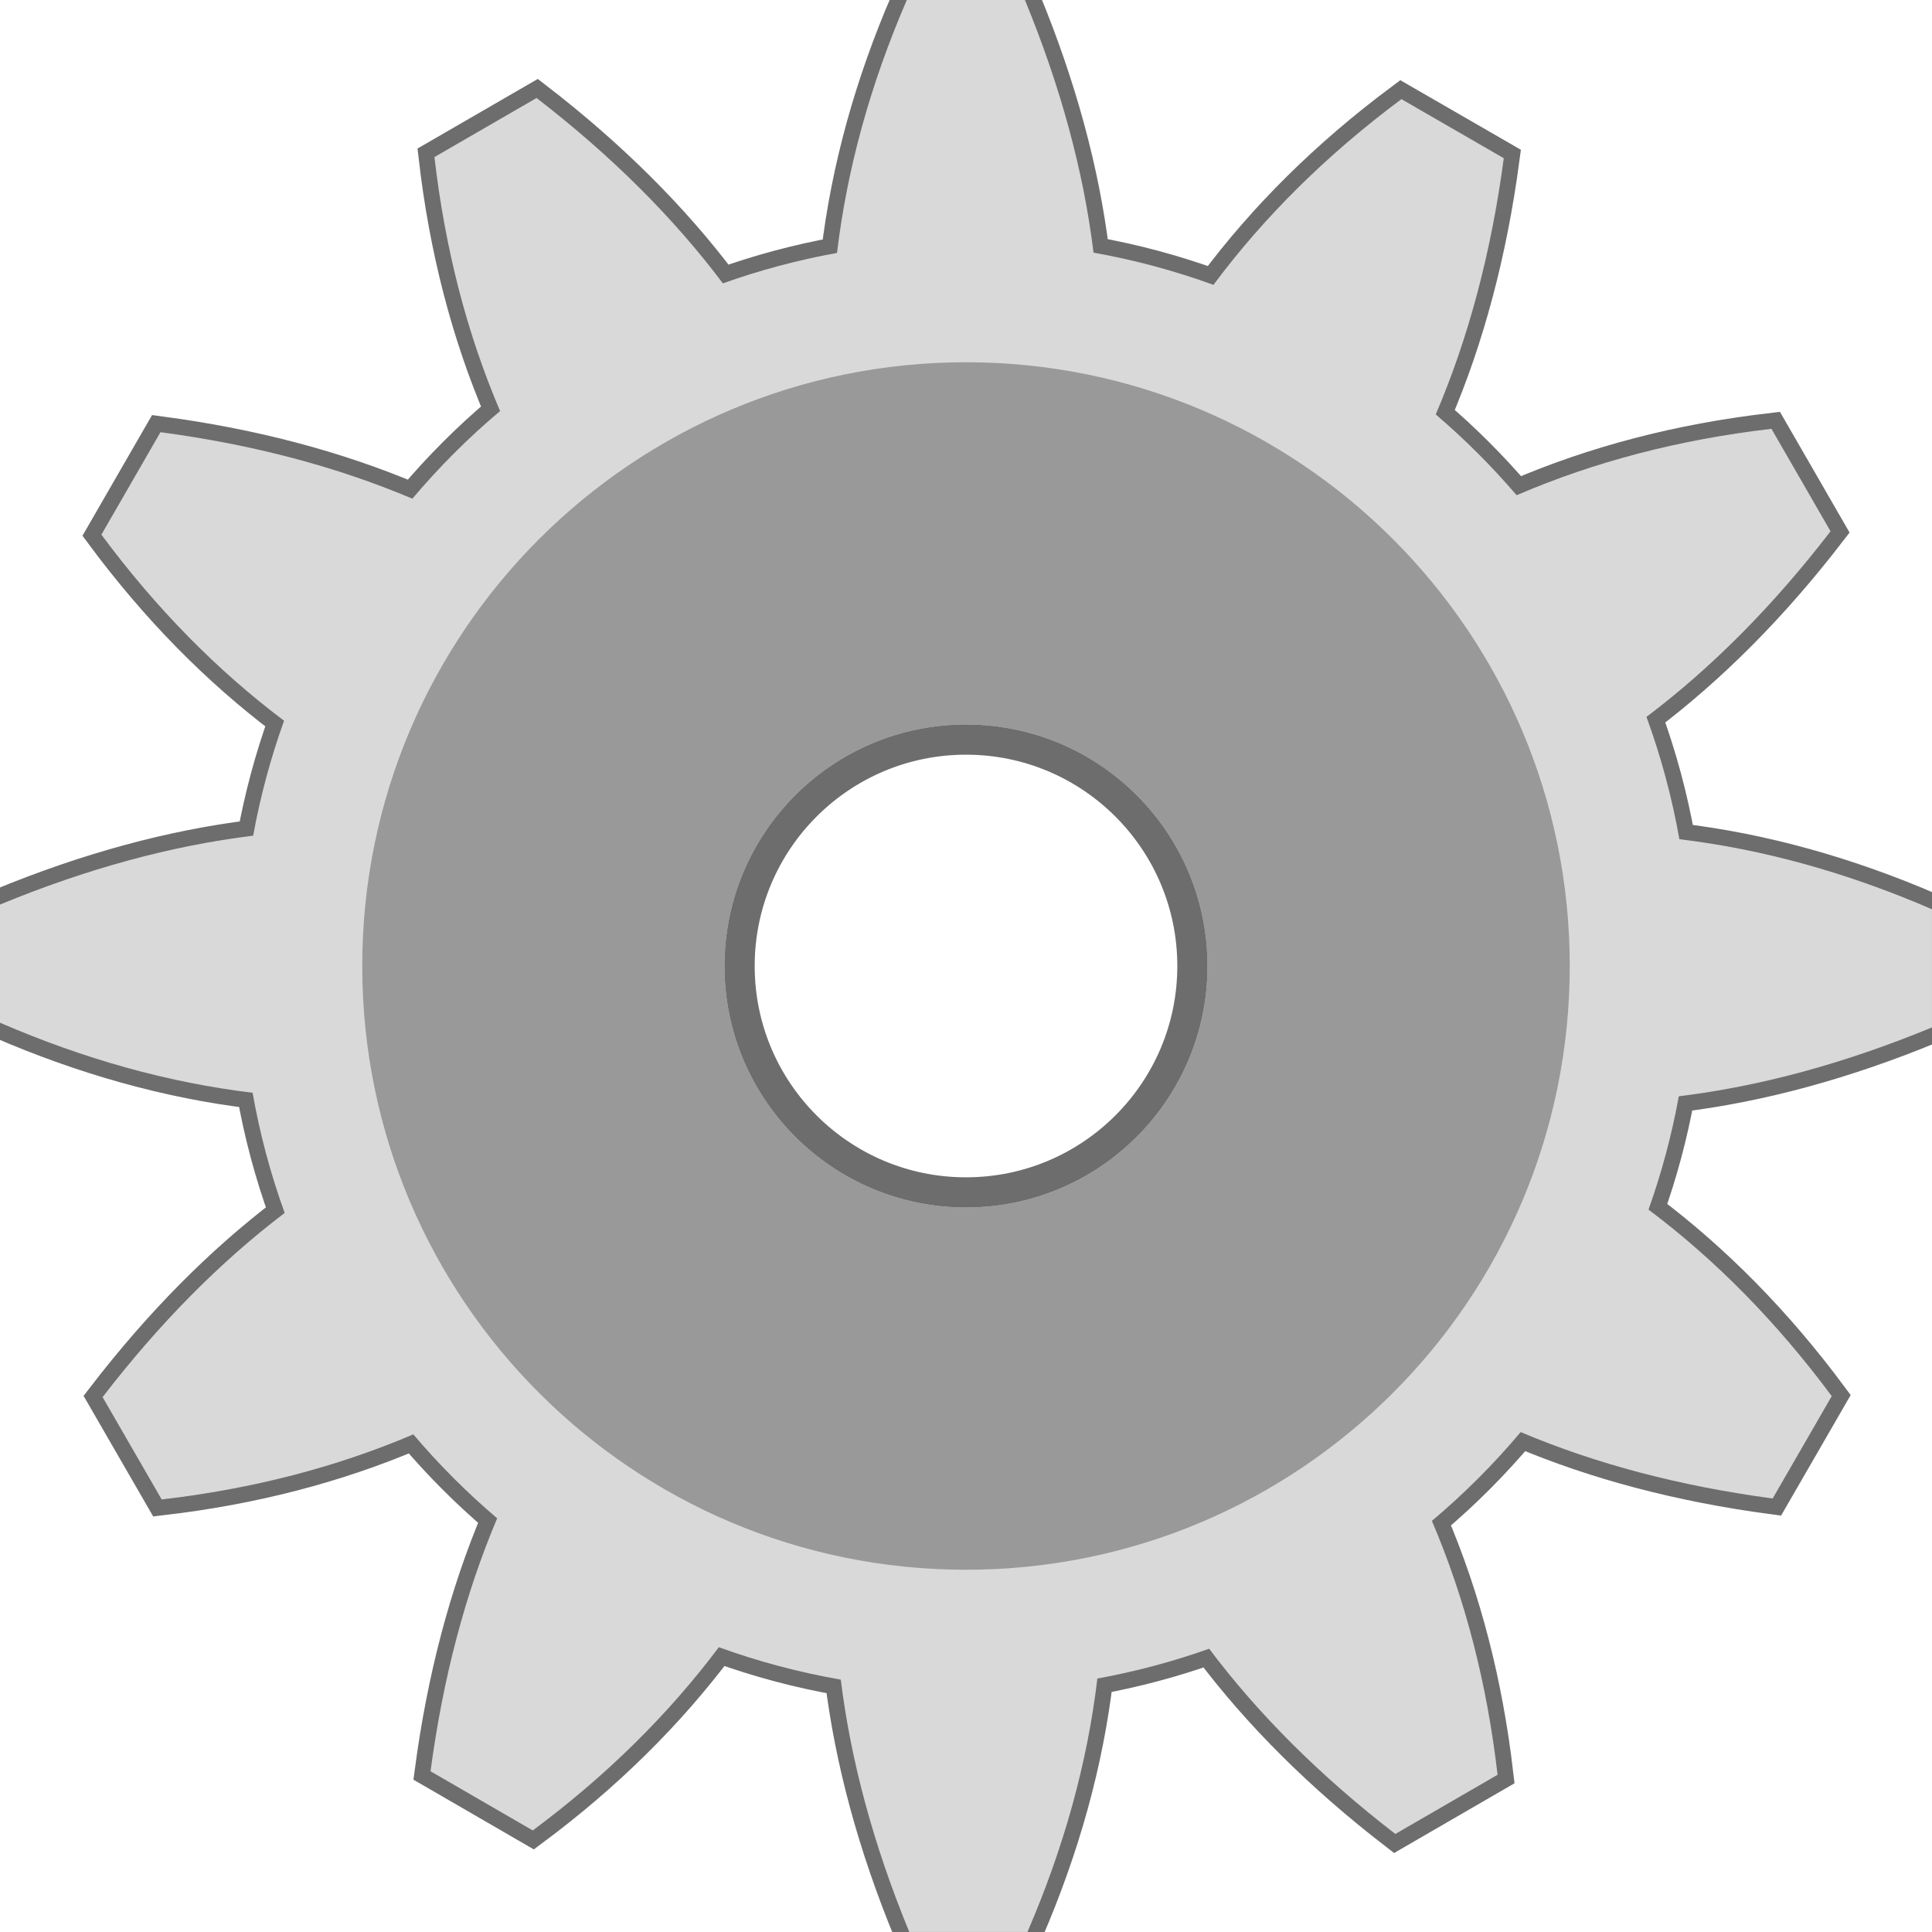
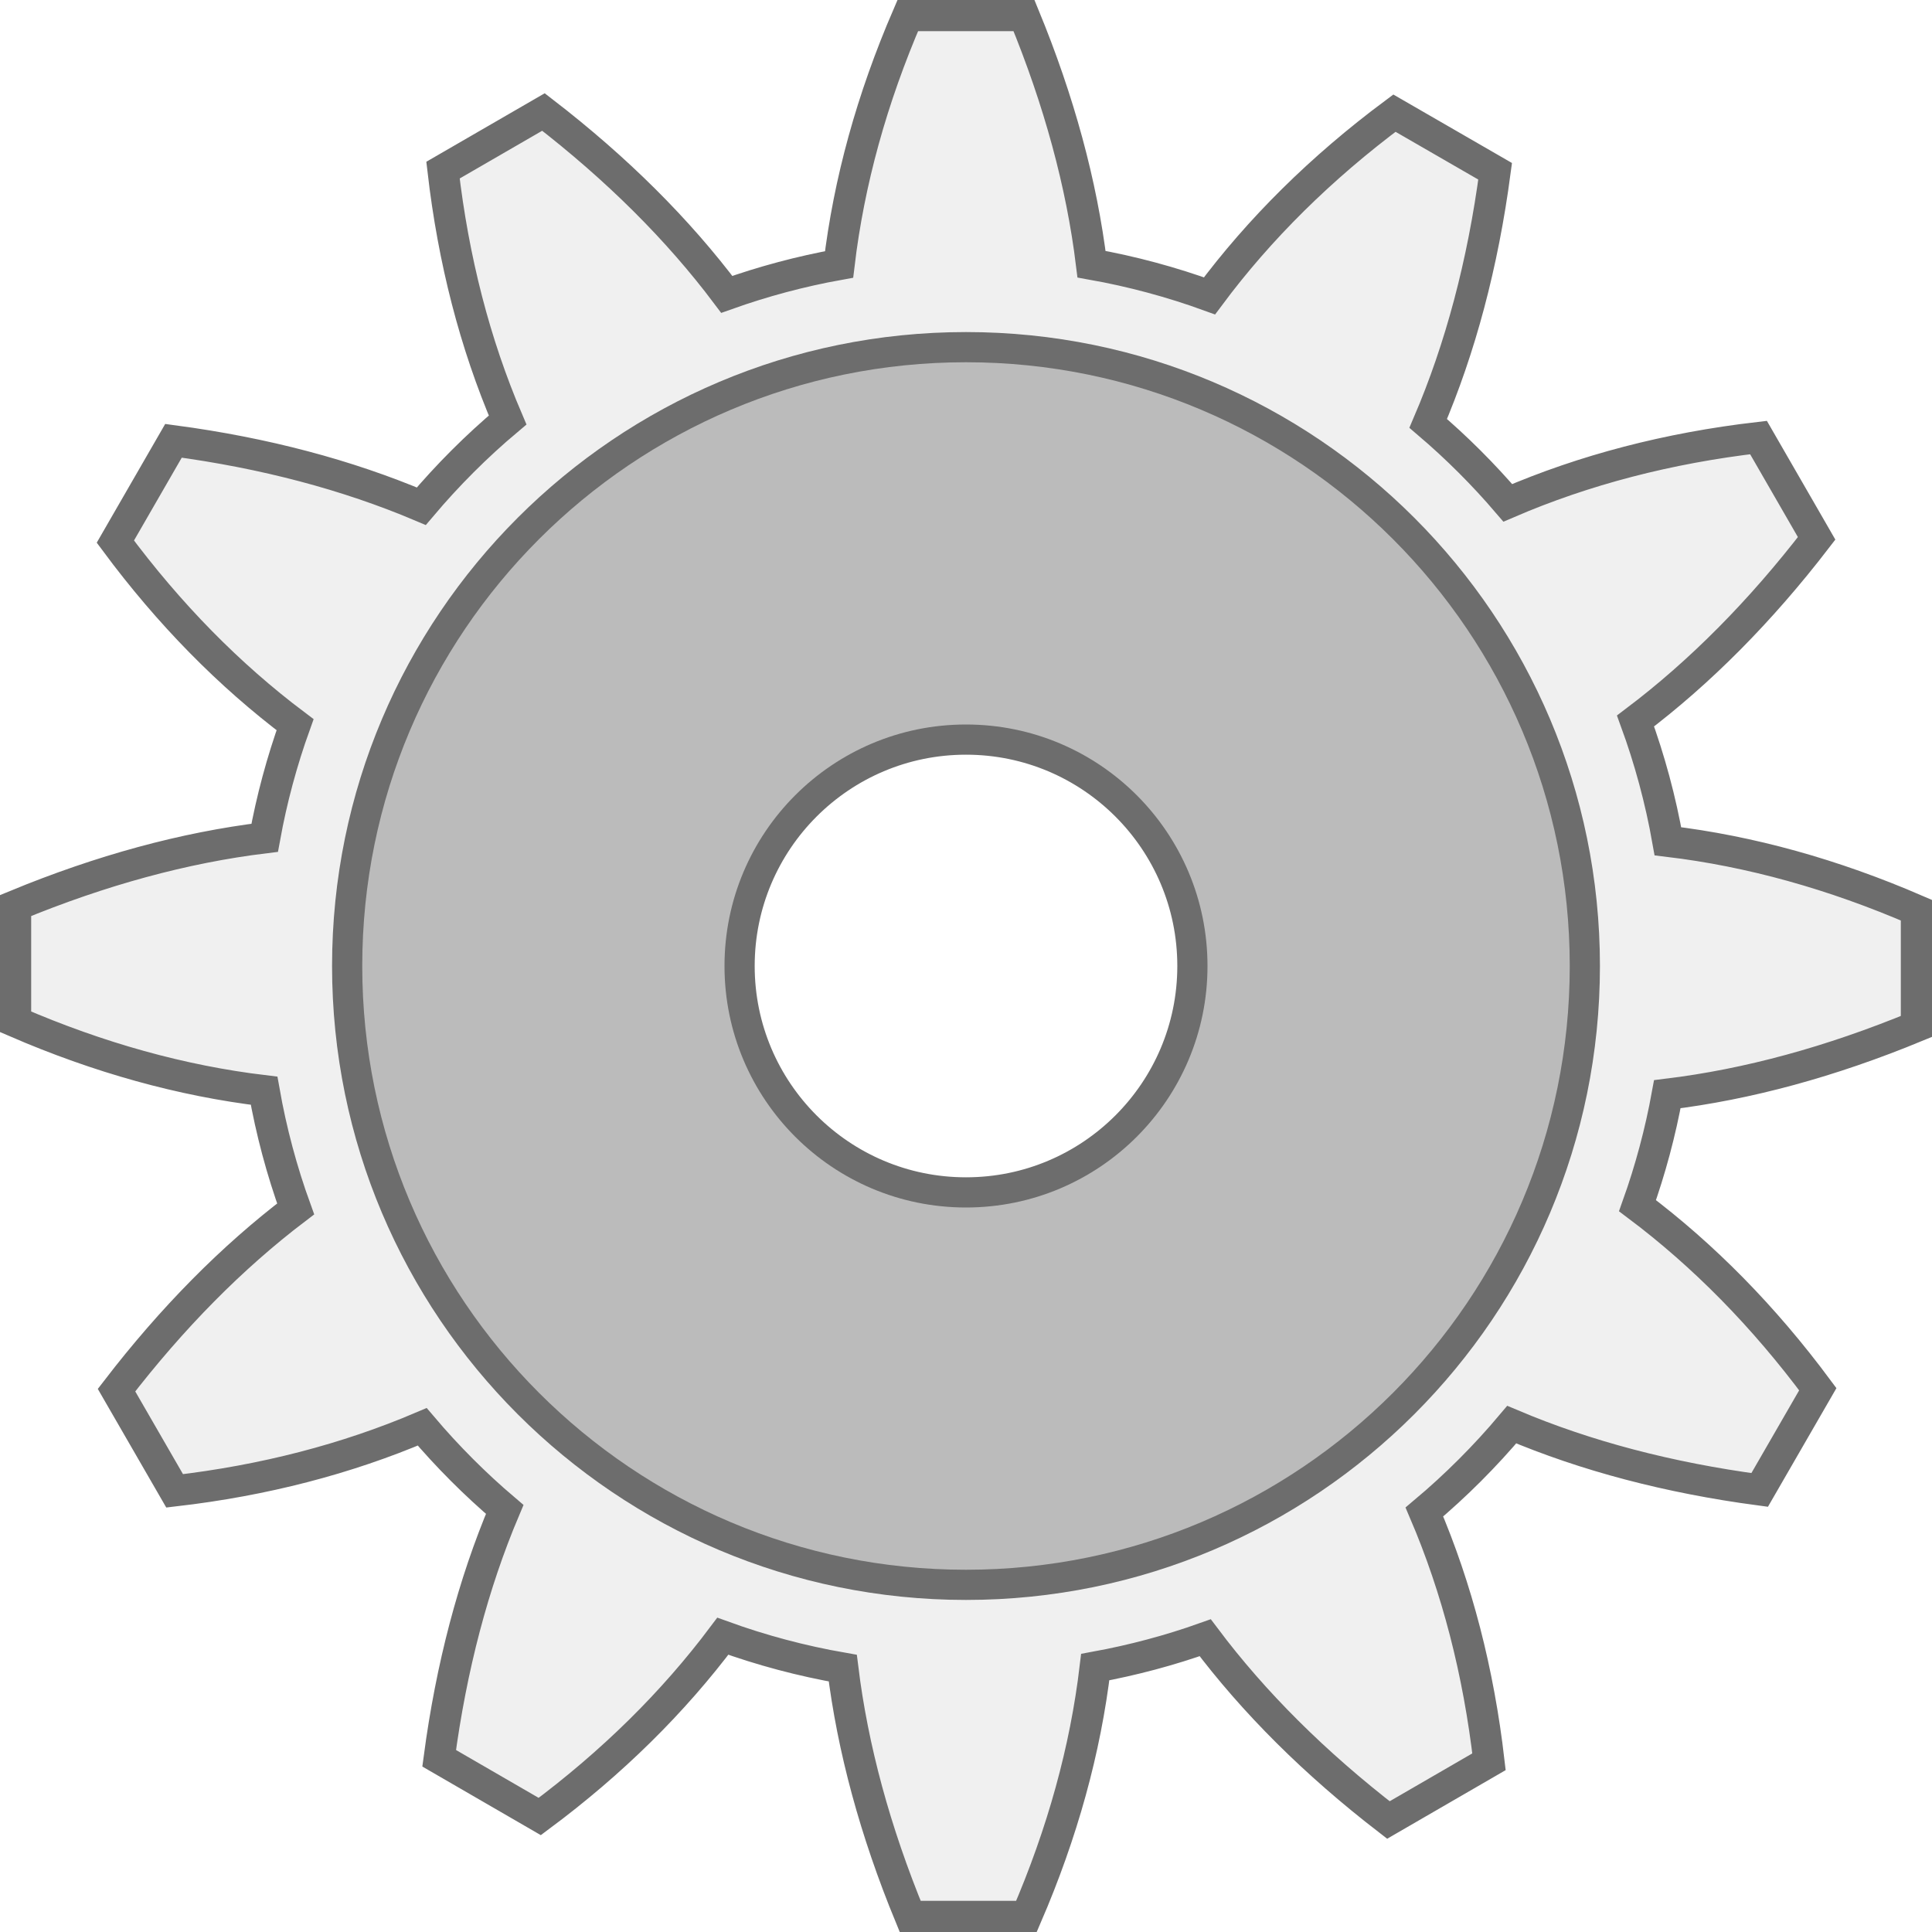
<svg xmlns="http://www.w3.org/2000/svg" version="1.1" id="svg1" width="32" height="32" viewBox="0 0 32 32" xml:space="preserve">
  <defs id="defs1" />
  <g id="g1" style="display:inline" transform="scale(0.125)">
-     <path id="path18" style="display:inline;fill:#f0f0f0;fill-opacity:1;stroke:#6d6d6d;stroke-width:1;stroke-dasharray:none;stroke-opacity:1" d="m 131.627,162.313 c 1.154,-2.669 1.886,-5.326 2.202,-7.973 1.238,-0.222 2.441,-0.546 3.601,-0.959 1.564,2.08 3.524,4.03 5.878,5.843 l 3.222,-1.862 c -0.335,-2.888 -1.023,-5.556 -2.072,-8.006 1,-0.839 1.925,-1.765 2.768,-2.762 2.379,1.006 5.026,1.707 7.947,2.096 l 1.864,-3.23 c -1.723,-2.321 -3.645,-4.274 -5.763,-5.865 0.42,-1.167 0.748,-2.378 0.975,-3.624 2.581,-0.315 5.243,-1.039 7.987,-2.171 v -3.724 c -2.668,-1.153 -5.324,-1.891 -7.969,-2.208 -0.23,-1.305 -0.57,-2.569 -1.012,-3.788 2.044,-1.552 3.958,-3.487 5.744,-5.806 l -1.864,-3.226 c -2.863,0.332 -5.508,1.017 -7.939,2.052 -0.808,-0.952 -1.693,-1.838 -2.645,-2.646 1.01,-2.385 1.711,-5.043 2.102,-7.973 l -3.225,-1.866 c -2.324,1.726 -4.278,3.655 -5.871,5.776 -1.235,-0.448 -2.523,-0.792 -3.847,-1.022 -0.317,-2.57 -1.035,-5.222 -2.161,-7.954 h -3.728 c -1.155,2.674 -1.891,5.337 -2.206,7.988 -1.212,0.222 -2.39,0.536 -3.527,0.94 -1.563,-2.08 -3.521,-4.026 -5.874,-5.839 l -3.225,1.866 c 0.335,2.888 1.024,5.554 2.072,8.003 -1.012,0.85 -1.95,1.788 -2.801,2.799 -2.379,-1.006 -5.029,-1.703 -7.95,-2.093 l -1.864,3.226 c 1.728,2.326 3.656,4.286 5.781,5.88 -0.411,1.151 -0.733,2.344 -0.956,3.572 -2.581,0.314 -5.243,1.039 -7.987,2.171 v 3.724 c 2.668,1.153 5.324,1.891 7.969,2.208 0.235,1.328 0.584,2.616 1.038,3.855 -2.067,1.56 -4.005,3.509 -5.807,5.851 l 1.864,3.23 c 2.901,-0.337 5.582,-1.035 8.04,-2.093 0.783,0.914 1.636,1.766 2.552,2.546 -1.034,2.412 -1.751,5.105 -2.147,8.077 l 3.229,1.862 c 2.351,-1.749 4.327,-3.701 5.93,-5.854 1.216,0.442 2.481,0.784 3.784,1.015 0.316,2.574 1.038,5.23 2.165,7.965 z m -1.868,-18.206 c -3.372,0 -6.252,-1.196 -8.642,-3.591 -2.396,-2.394 -3.594,-5.28 -3.594,-8.653 0,-3.373 1.198,-6.257 3.594,-8.649 2.39,-2.395 5.27,-3.591 8.642,-3.591 3.372,0 6.254,1.196 8.646,3.591 2.396,2.392 3.594,5.276 3.594,8.649 0,3.373 -1.197,6.259 -3.594,8.653 -2.392,2.395 -5.274,3.591 -8.646,3.591 z" transform="matrix(-4.199958,0,0,-4.203682,672.9845,682.3122)" />
+     <path id="path18" style="display:inline;fill:#f0f0f0;fill-opacity:1;stroke:#6d6d6d;stroke-width:4.132;stroke-dasharray:none;stroke-opacity:1" d="M 120.283,2.066 C 115.515,13.105 112.487,24.095 111.182,35.041 106.068,35.96 101.094,37.3 96.301,39.007 89.839,30.402 81.738,22.34 72.012,14.841 l -13.313,7.702 c 1.383,11.943 4.228,22.979 8.563,33.113 -4.13,3.471 -7.955,7.302 -11.437,11.422 C 45.992,62.917 35.057,60.019 22.988,58.407 l -7.702,13.359 c 7.119,9.599 15.061,17.675 23.813,24.258 -1.736,4.826 -3.092,9.835 -4.028,14.988 -10.664,1.302 -21.667,4.296 -33.006,8.978 v 15.404 c 11.024,4.77 22.002,7.823 32.929,9.131 0.952,5.396 2.355,10.627 4.181,15.665 -8.446,6.42 -16.357,14.42 -23.736,24.012 l 7.702,13.344 c 11.829,-1.372 22.759,-4.207 32.806,-8.486 3.341,3.938 6.995,7.602 10.93,10.945 -4.175,9.863 -7.071,20.856 -8.686,32.975 l 13.328,7.717 c 9.602,-7.138 17.678,-15.116 24.258,-23.889 5.104,1.852 10.425,3.274 15.896,4.228 1.309,10.63 4.276,21.597 8.932,32.898 h 15.404 c 4.773,-11.059 7.815,-22.075 9.116,-33.036 5.007,-0.917 9.876,-2.216 14.573,-3.889 6.46,8.604 14.548,16.65 24.274,24.151 l 13.328,-7.717 c -1.383,-11.945 -4.229,-22.969 -8.563,-33.098 4.184,-3.516 8.058,-7.394 11.576,-11.576 9.831,4.161 20.782,7.044 32.852,8.655 l 7.702,-13.344 c -7.14,-9.622 -15.107,-17.726 -23.89,-24.32 1.699,-4.759 3.029,-9.696 3.951,-14.773 10.667,-1.298 21.667,-4.296 33.006,-8.978 v -15.404 c -11.024,-4.77 -21.998,-7.823 -32.929,-9.131 -0.969,-5.492 -2.415,-10.821 -4.289,-15.942 8.542,-6.45 16.548,-14.511 23.997,-24.197 l -7.702,-13.359 c -11.988,1.395 -23.064,4.281 -33.221,8.655 -3.234,-3.78 -6.76,-7.303 -10.546,-10.53 4.272,-9.975 7.237,-21.113 8.87,-33.405 l -13.344,-7.702 c -9.714,7.233 -17.879,15.307 -24.504,24.212 C 155.242,37.38 150.016,35.966 144.633,35.01 143.329,24.366 140.345,13.381 135.686,2.066 Z m 7.717,75.296 c 13.934,0 25.834,4.945 35.711,14.85 9.902,9.901 14.85,21.838 14.85,35.788 0,13.95 -4.948,25.88 -14.85,35.772 -9.877,9.905 -21.777,14.85 -35.711,14.85 -13.934,0 -25.841,-4.945 -35.727,-14.85 -9.902,-9.893 -14.85,-21.822 -14.85,-35.772 0,-13.95 4.948,-25.887 14.85,-35.788 C 102.159,82.307 114.066,77.362 128,77.362 Z" />
    <path d="m 128,48 c -44.183,0 -80,35.817 -80,80 0,44.183 35.817,80 80,80 44.183,0 80,-35.817 80,-80 0,-44.183 -35.817,-80 -80,-80 z m 0,48 c 17.673,0 32,14.327 32,32 0,17.673 -14.327,32 -32,32 -17.673,0 -32,-14.327 -32,-32 0,-17.673 14.327,-32 32,-32 z" style="display:inline;fill:#bbbbbb;fill-opacity:1;stroke:#6d6d6d;stroke-width:8;stroke-miterlimit:21.5;stroke-opacity:1;paint-order:markers stroke fill" id="path11" />
  </g>
-   <g id="g4" style="display:inline" transform="scale(0.125)">
+   <g id="g4" style="display:none" transform="scale(0.125)">
    <path id="path45" style="display:inline;fill:#d9d9d9;fill-opacity:1;stroke:none;stroke-width:1;stroke-dasharray:none;stroke-opacity:1" d="m 131.627,162.313 c 1.154,-2.669 1.886,-5.326 2.202,-7.973 1.238,-0.222 2.441,-0.546 3.601,-0.959 1.564,2.08 3.524,4.03 5.878,5.843 l 3.222,-1.862 c -0.335,-2.888 -1.023,-5.556 -2.072,-8.006 1,-0.839 1.925,-1.765 2.768,-2.762 2.379,1.006 5.026,1.707 7.947,2.096 l 1.864,-3.23 c -1.723,-2.321 -3.645,-4.274 -5.763,-5.865 0.42,-1.167 0.748,-2.378 0.975,-3.624 2.581,-0.315 5.243,-1.039 7.987,-2.171 v -3.724 c -2.668,-1.153 -5.324,-1.891 -7.969,-2.208 -0.23,-1.305 -0.57,-2.569 -1.012,-3.788 2.044,-1.552 3.958,-3.487 5.744,-5.806 l -1.864,-3.226 c -2.863,0.332 -5.508,1.017 -7.939,2.052 -0.808,-0.952 -1.693,-1.838 -2.645,-2.646 1.01,-2.385 1.711,-5.043 2.102,-7.973 l -3.225,-1.866 c -2.324,1.726 -4.278,3.655 -5.871,5.776 -1.235,-0.448 -2.523,-0.792 -3.847,-1.022 -0.317,-2.57 -1.035,-5.222 -2.161,-7.954 h -3.728 c -1.155,2.674 -1.891,5.337 -2.206,7.988 -1.212,0.222 -2.39,0.536 -3.527,0.94 -1.563,-2.08 -3.521,-4.026 -5.874,-5.839 l -3.225,1.866 c 0.335,2.888 1.024,5.554 2.072,8.003 -1.012,0.85 -1.95,1.788 -2.801,2.799 -2.379,-1.006 -5.029,-1.703 -7.95,-2.093 l -1.864,3.226 c 1.728,2.326 3.656,4.286 5.781,5.88 -0.411,1.151 -0.733,2.344 -0.956,3.572 -2.581,0.314 -5.243,1.039 -7.987,2.171 v 3.724 c 2.668,1.153 5.324,1.891 7.969,2.208 0.235,1.328 0.584,2.616 1.038,3.855 -2.067,1.56 -4.005,3.509 -5.807,5.851 l 1.864,3.23 c 2.901,-0.337 5.582,-1.035 8.04,-2.093 0.783,0.914 1.636,1.766 2.552,2.546 -1.034,2.412 -1.751,5.105 -2.147,8.077 l 3.229,1.862 c 2.351,-1.749 4.327,-3.701 5.93,-5.854 1.216,0.442 2.481,0.784 3.784,1.015 0.316,2.574 1.038,5.23 2.165,7.965 z m -1.868,-18.206 c -3.372,0 -6.252,-1.196 -8.642,-3.591 -2.396,-2.394 -3.594,-5.28 -3.594,-8.653 0,-3.373 1.198,-6.257 3.594,-8.649 2.39,-2.395 5.27,-3.591 8.642,-3.591 3.372,0 6.254,1.196 8.646,3.591 2.396,2.392 3.594,5.276 3.594,8.649 0,3.373 -1.197,6.259 -3.594,8.653 -2.392,2.395 -5.274,3.591 -8.646,3.591 z" transform="matrix(-4.199958,0,0,-4.203682,672.9845,682.3122)" />
    <path d="m 128,48 c -44.183,0 -80,35.817 -80,80 0,44.183 35.817,80 80,80 44.183,0 80,-35.817 80,-80 0,-44.183 -35.817,-80 -80,-80 z m 0,48 c 17.673,0 32,14.327 32,32 0,17.673 -14.327,32 -32,32 -17.673,0 -32,-14.327 -32,-32 0,-17.673 14.327,-32 32,-32 z" style="display:inline;fill:#999999;fill-opacity:1;stroke:none;stroke-width:8;stroke-miterlimit:21.5;stroke-opacity:1;paint-order:markers stroke fill" id="path46" />
  </g>
</svg>
